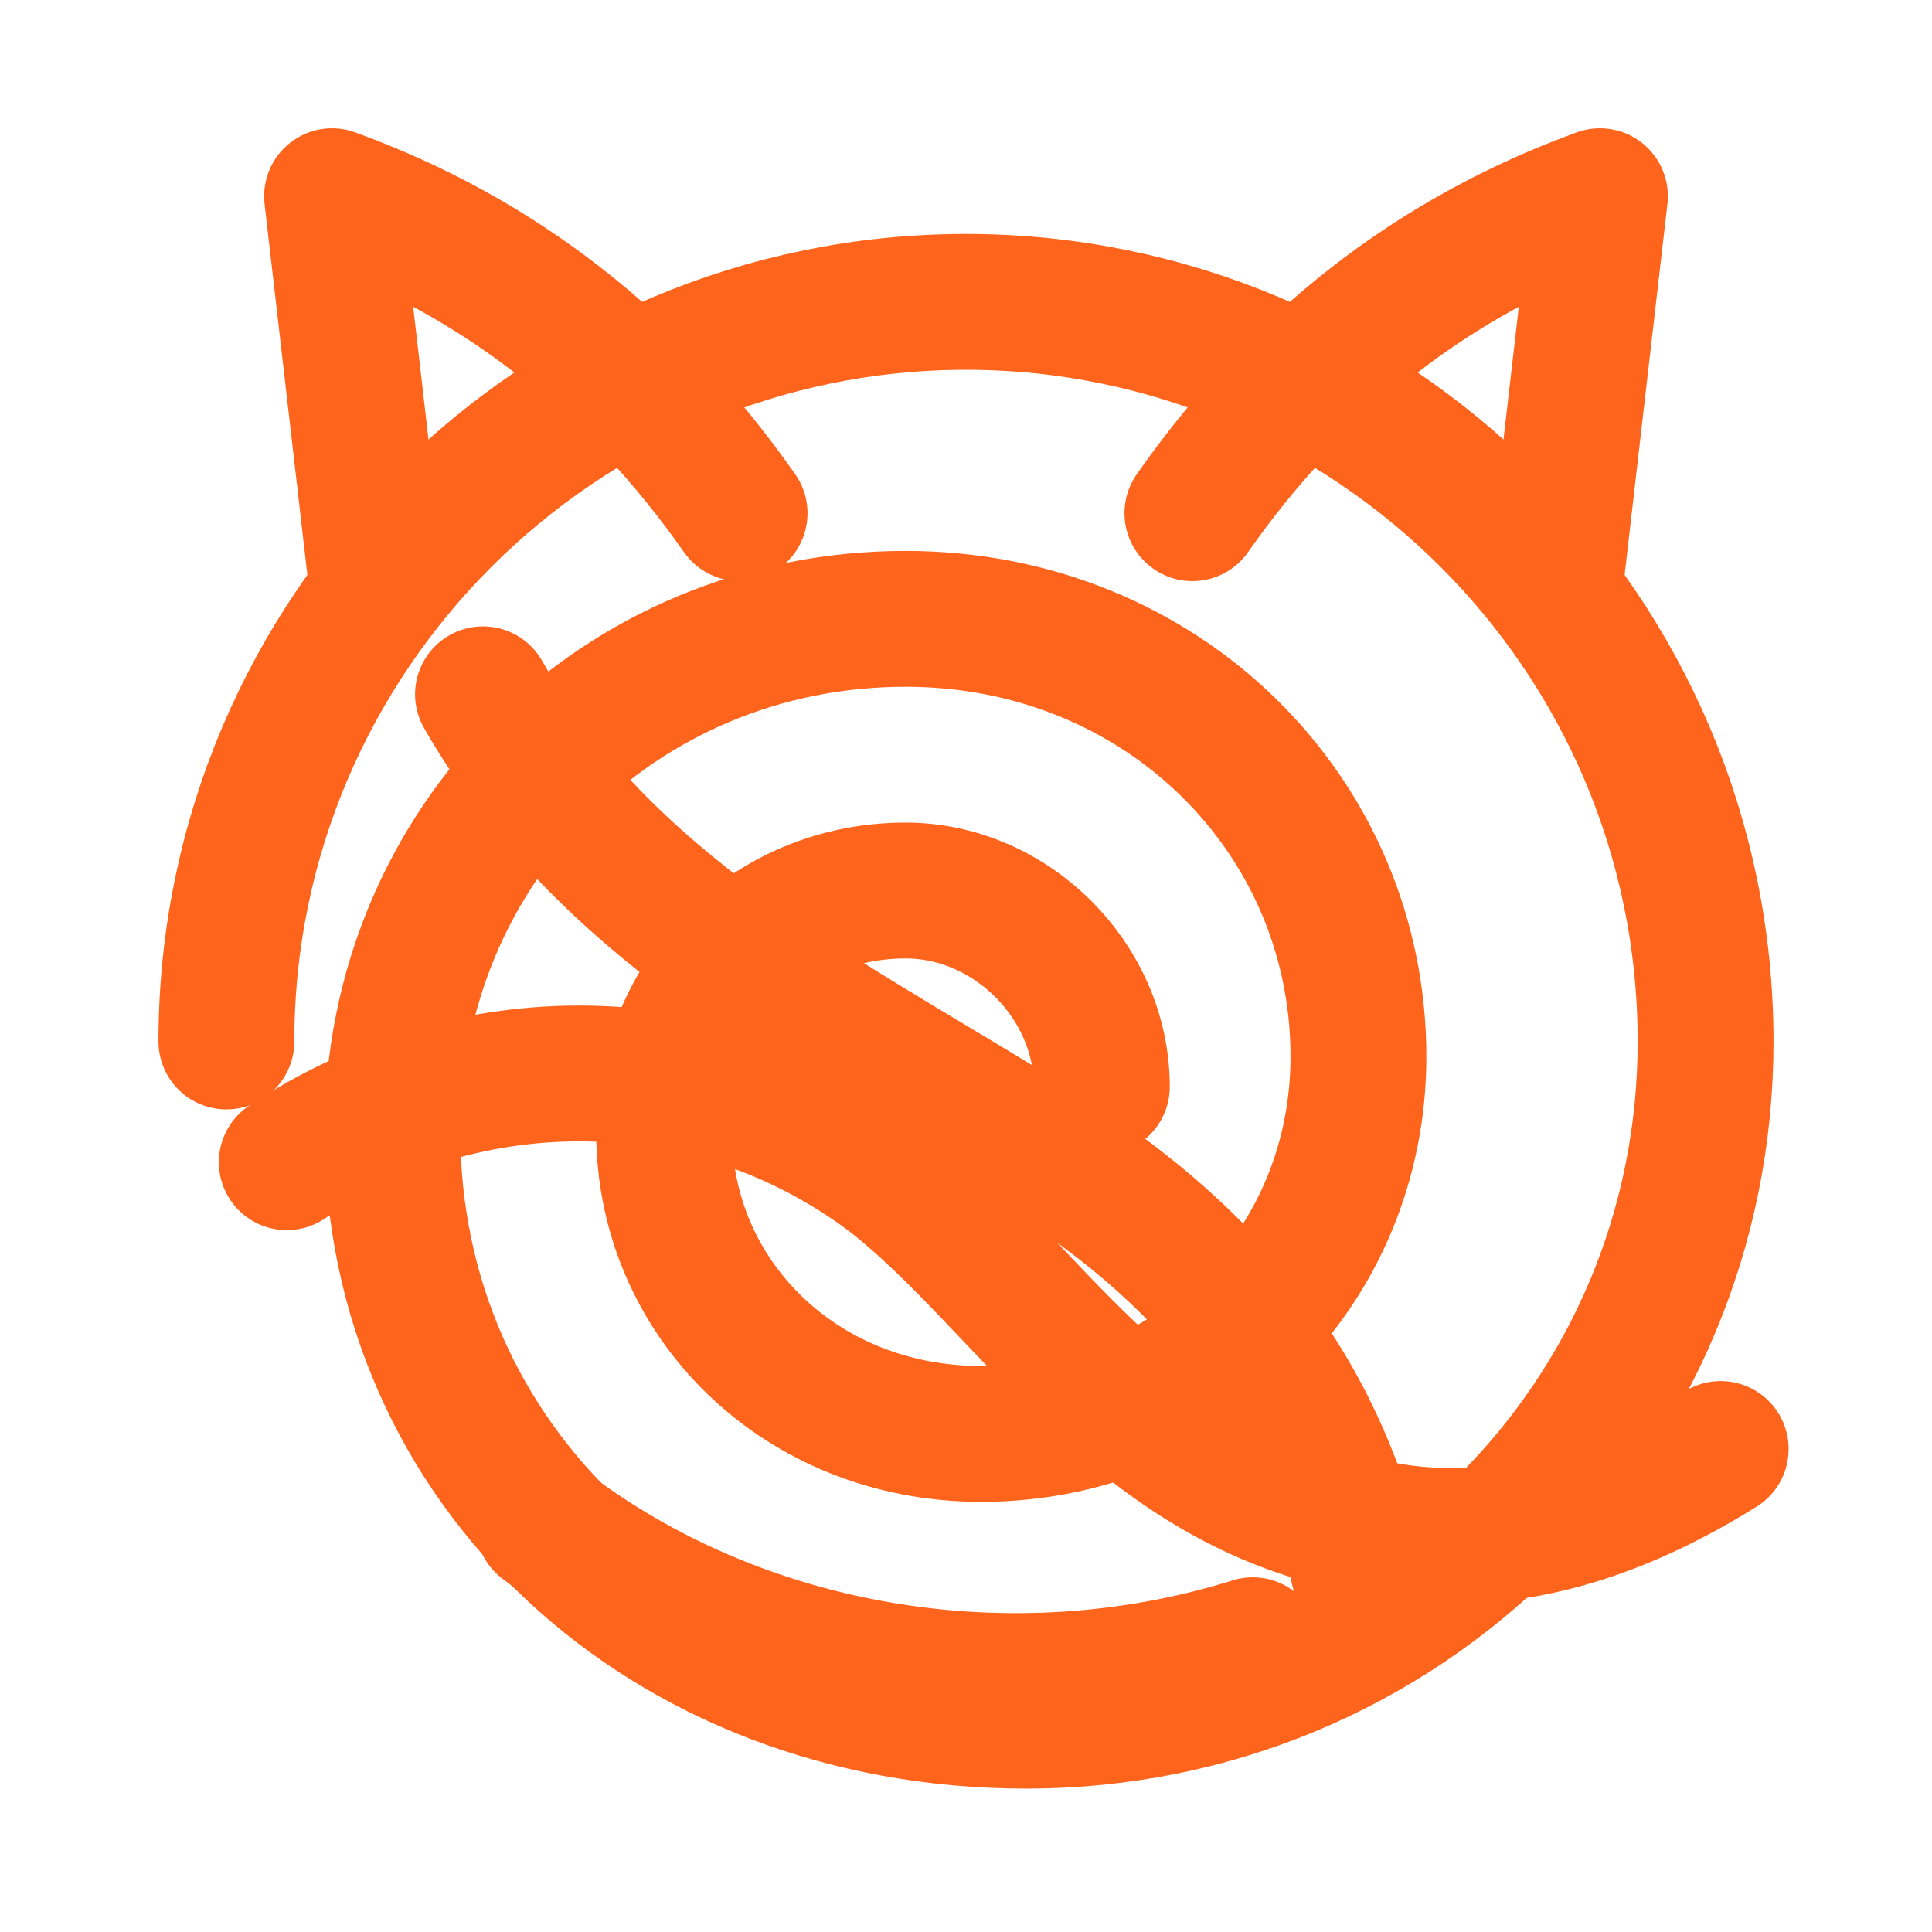
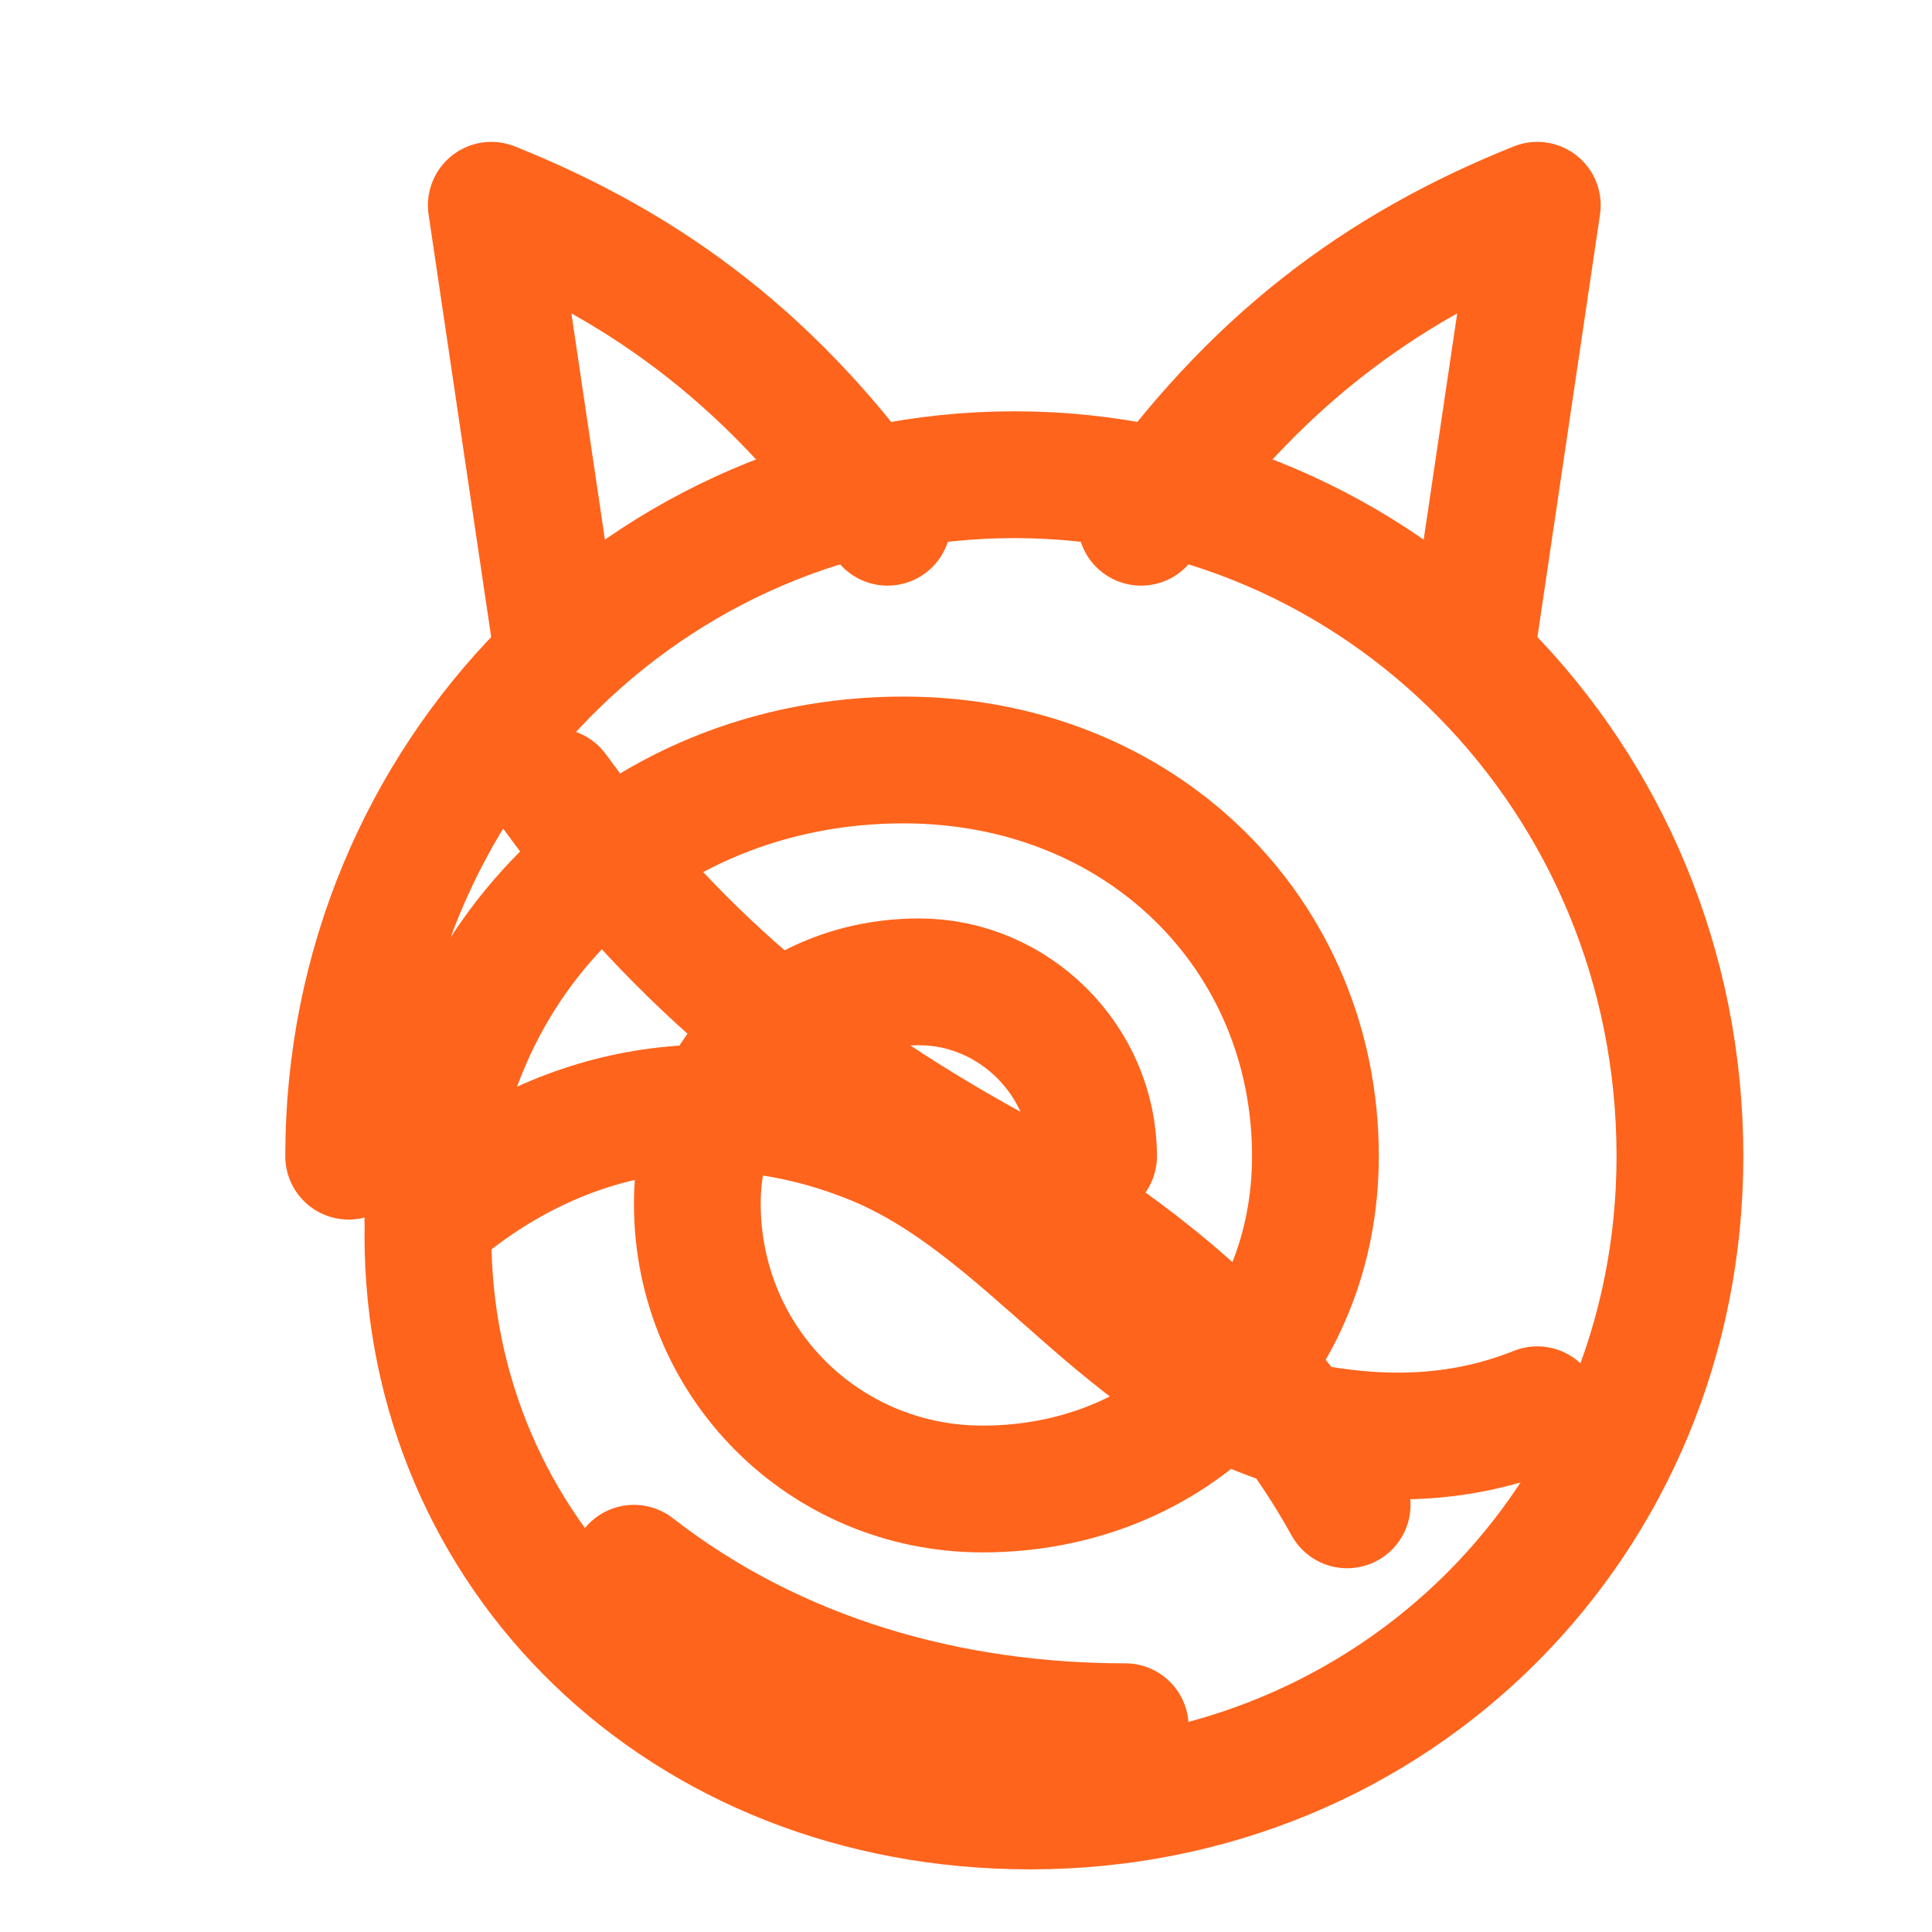
- <svg xmlns="http://www.w3.org/2000/svg" viewBox="0 0 128 128" fill="none">
-   <path d="M25 39 22 13c11 4 20 11 27 21m54 5 3-26c-11 4-20 11-27 21" stroke="#FF641C" stroke-width="9" stroke-linecap="round" stroke-linejoin="round" />
-   <path d="M15 69c0-27 22-49 49-49s49 22 49 49c0 25-20 45-45 45-24 0-42-17-42-39 0-19 15-34 34-34 17 0 30 13 30 29 0 14-11 25-25 25-12 0-21-9-21-20 0-9 7-16 16-16 7 0 13 6 13 13" stroke="#FF641C" stroke-width="9" stroke-linecap="round" />
-   <path d="M19 77c12-8 28-8 40 1 9 7 16 20 31 23 8 2 16 0 24-5M32 46c8 14 22 21 35 29 12 7 20 16 23 29M36 101c13 10 31 13 47 8" stroke="#FF641C" stroke-width="9" stroke-linecap="round" />
+ <svg xmlns="http://www.w3.org/2000/svg" viewBox="0 0 128 128" role="img" aria-labelledby="title">
+   <g transform="translate(0 1) scale(1.05)">
+     <g fill="none" stroke="#FF641C" stroke-width="8" stroke-linecap="round" stroke-linejoin="round">
+       <path d="M35 39 31 12c10 4 18 10 25 20M93 39l4-27c-10 4-18 10-25 20" />
+       <path d="M22 72c0-24 19-43 42-43s42 19 42 43c0 23-18 41-41 41-22 0-38-16-38-36 0-17 13-30 30-30 15 0 26 11 26 25 0 12-9 21-21 21-10 0-18-8-18-18 0-8 6-14 14-14 6 0 11 5 11 11" />
+       <path d="M27 76c8-7 18-9 28-5 10 4 16 15 27 18 5 1 10 1 15-1M35 49c8 11 17 18 28 24 10 6 17 12 22 21M40 98c9 7 20 10 31 10" />
+     </g>
+   </g>
</svg>
